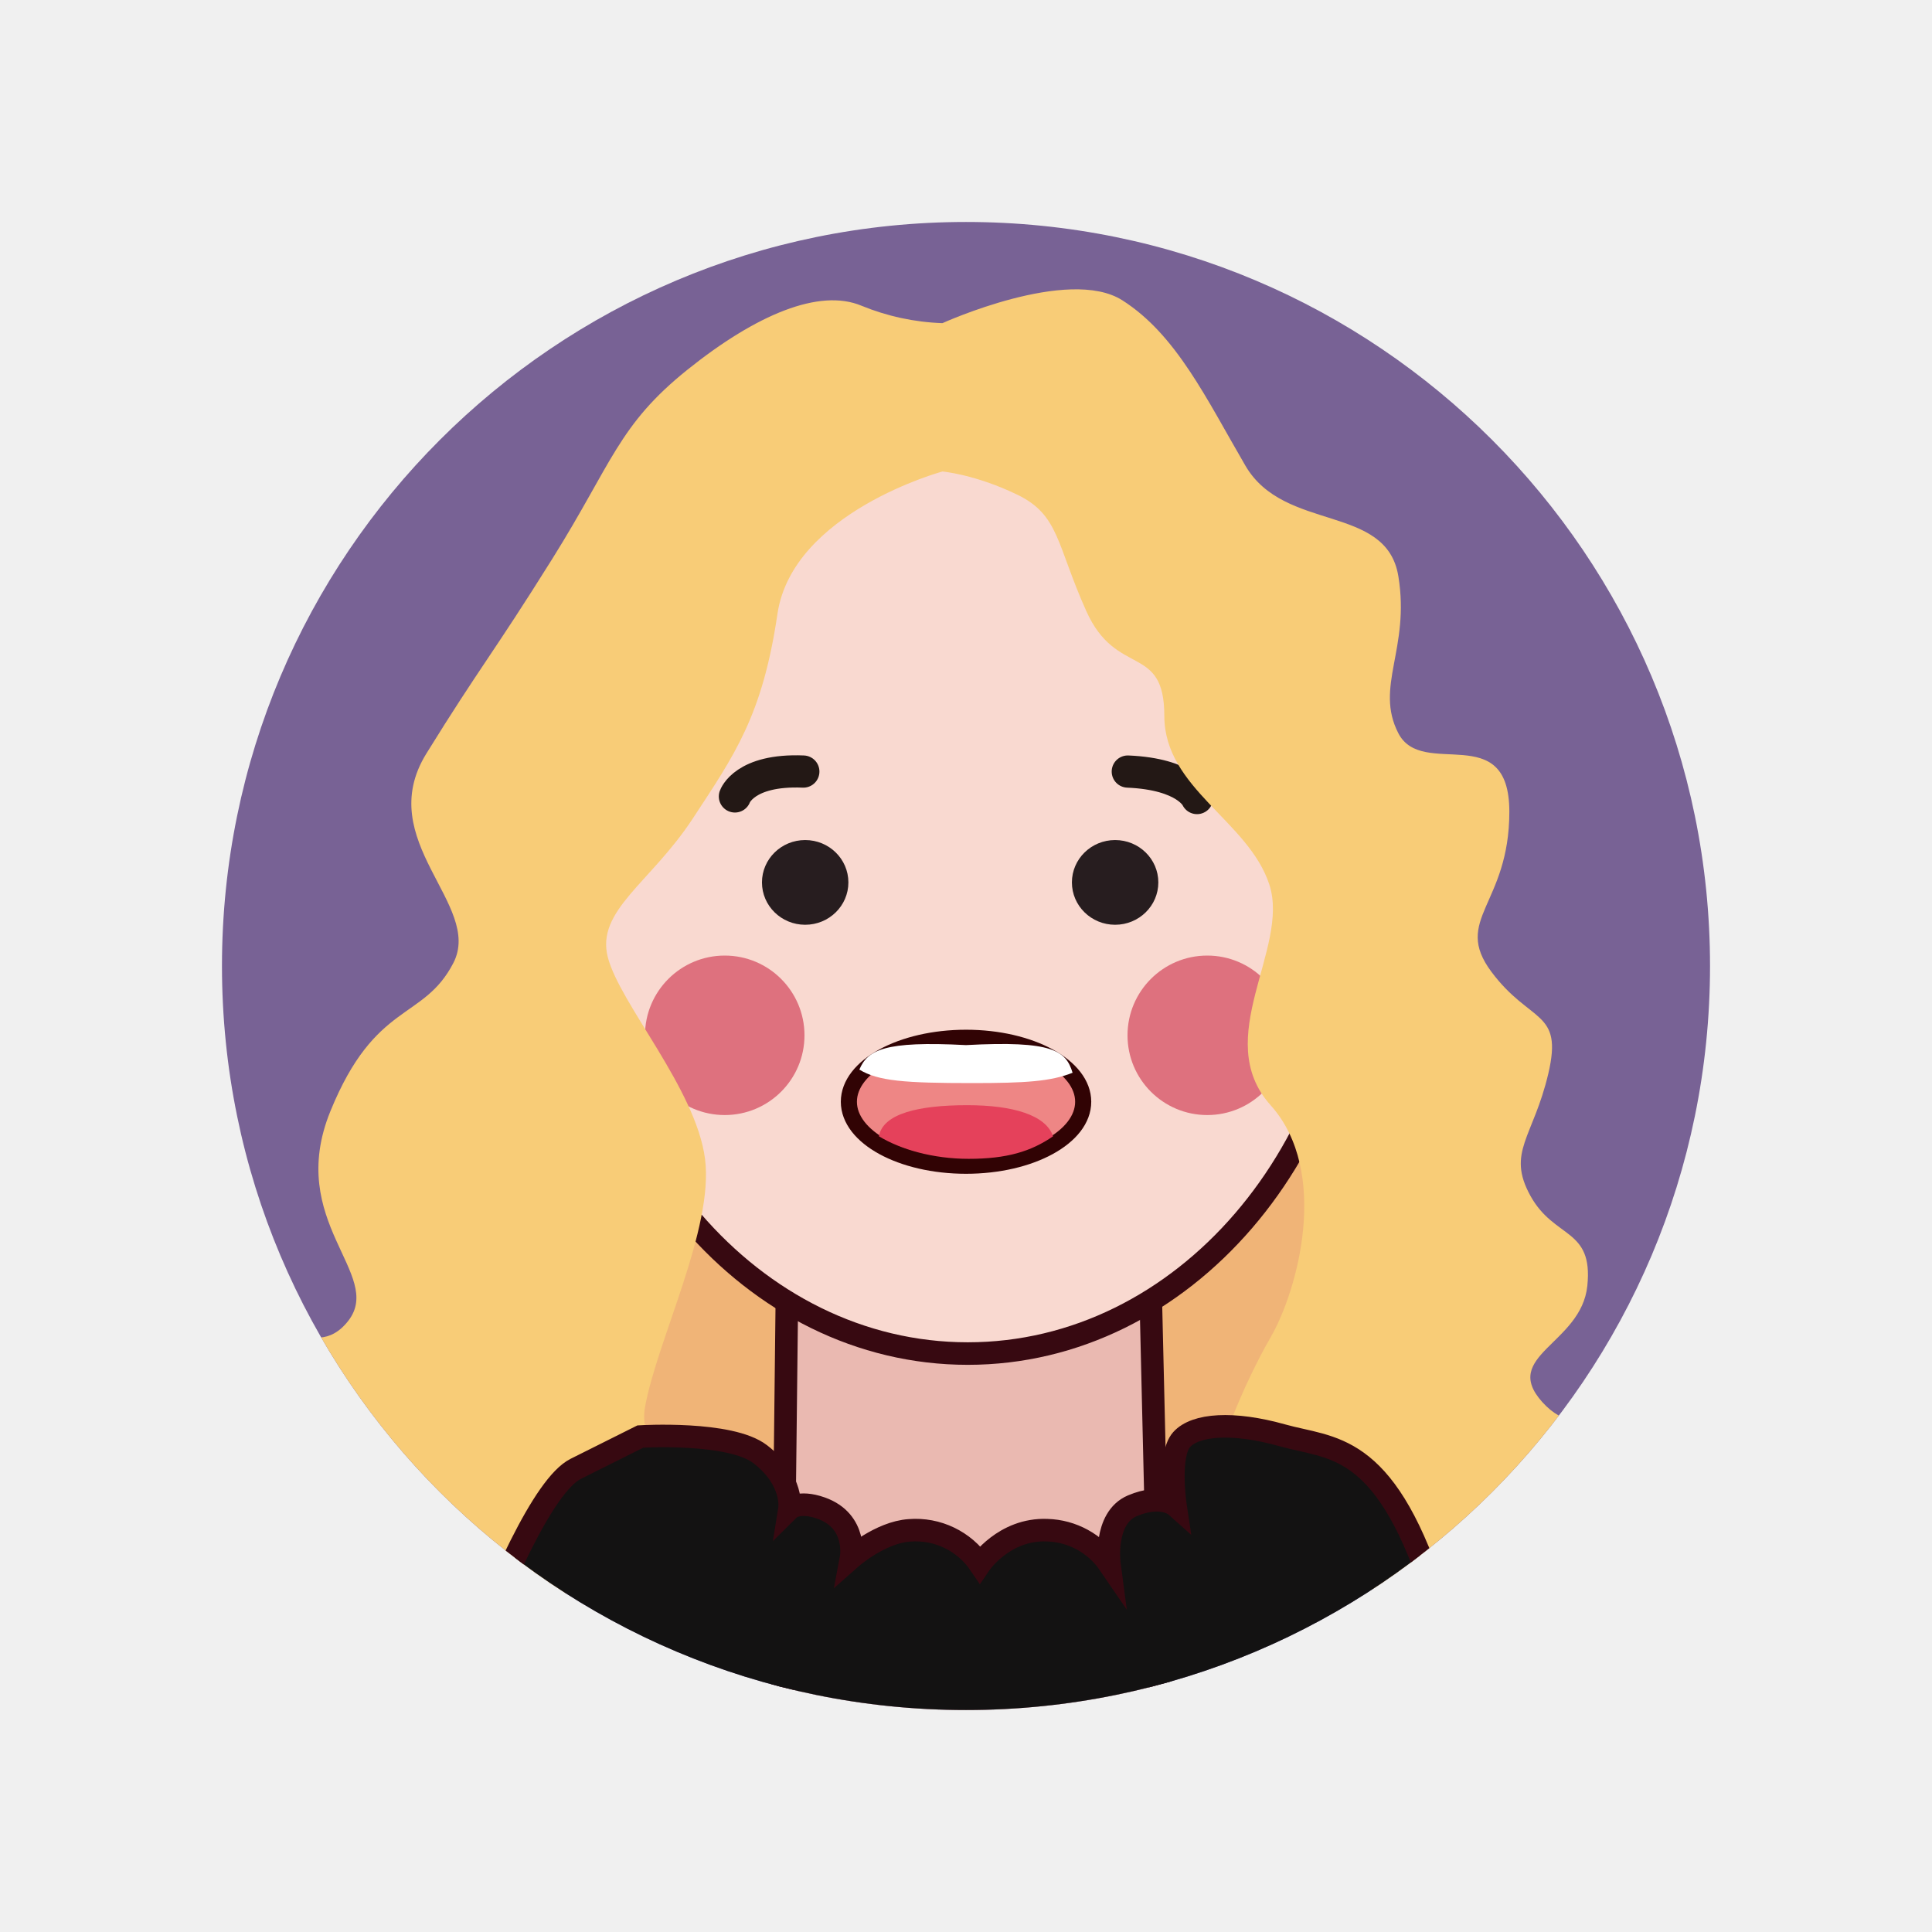
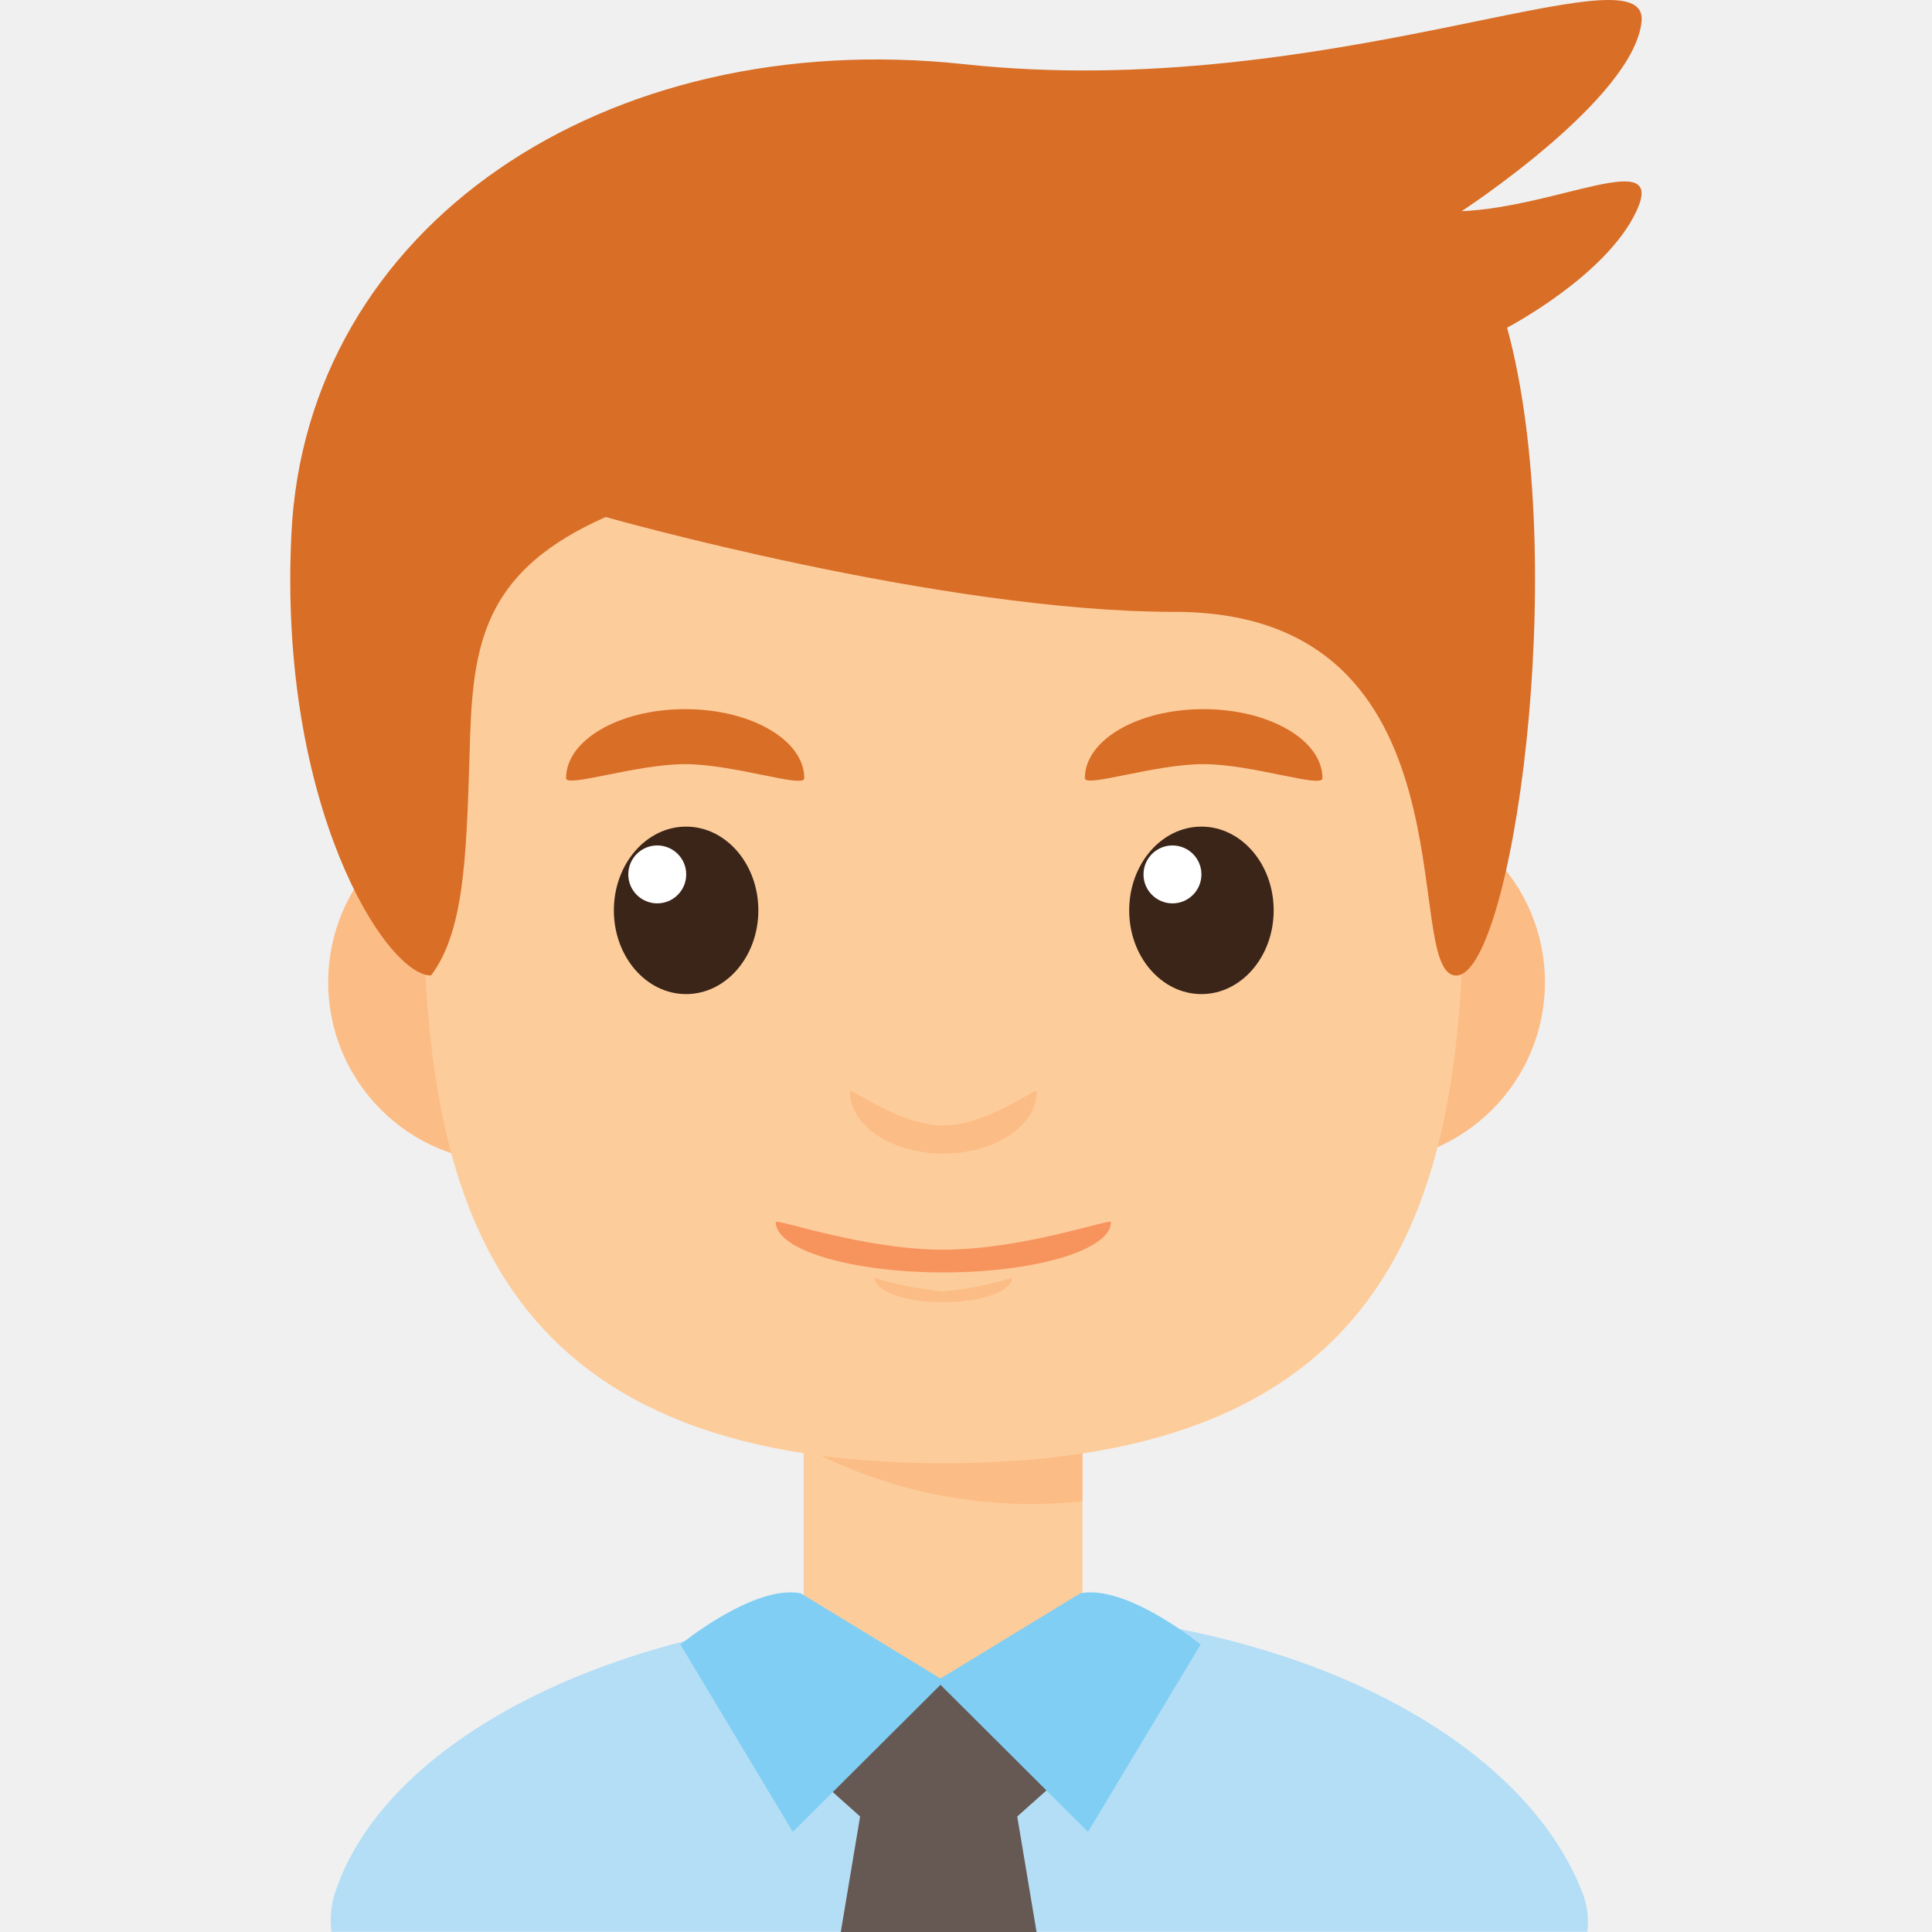
- <svg xmlns="http://www.w3.org/2000/svg" viewBox="0 0 1200 1200" id="图层_1">
+ <svg xmlns="http://www.w3.org/2000/svg" width="120" height="120" viewBox="0 0 120 120">
  <defs>
    <clipPath id="clip-path">
-       <circle r="462.13" cy="-633.29" cx="600" class="cls-1" />
+       <path id="矩形_9" data-name="矩形 9" transform="translate(617 75)" style="stroke:#707070;fill:#fff" d="M0 0h120v120H0z" />
    </clipPath>
-     <clipPath id="clip-path-2">
-       <circle r="462.13" cy="600" cx="600" class="cls-1" />
-     </clipPath>
-     <clipPath id="clip-path-3">
-       <circle r="462.13" cy="600" cx="-647.23" class="cls-1" />
-     </clipPath>
-     <style>.cls-1{fill:none}.cls-4,.cls-5{fill:#fff;stroke:#370911;stroke-miterlimit:10;stroke-width:14px}.cls-5{fill:#343535}.cls-11{fill:#271d1f}.cls-16{fill:#de717e}</style>
+     <style>.cls-8{fill:#fff}.cls-4{fill:#fdcc9b}.cls-5{fill:#fcbc85}.cls-6{fill:#d96e27}.cls-7{fill:#3b2519}.cls-11{fill-rule:evenodd;fill:#80cef3}</style>
  </defs>
-   <circle r="462.13" cy="600" cx="600" style="fill:#786295" />
-   <g style="clip-path:url(#clip-path)">
-     <path class="cls-4" d="m738.12-371.94 119.61 124.85-104.15 460.62-104.16-89.48-25.45-335.44 24.8-56.94 89.35-103.61z" />
-     <path d="M1010.29-210.91c54.77 57.7 94.87 180.93 122.25 280.68s61.61 333.49 61.61 333.49l-532-31.3S801-183.52 813.72-243.18 839.4-316 839.4-316s116.13 47.39 170.89 105.09z" class="cls-5" />
-     <path d="M872.4-278.39c8.8 23.47 6.85 119.32-12.71 190.71S687.56 264.39 687.56 264.39s64.55-396.08 70.44-484.1 9.42-127.62 9.42-127.62 82.51 31.78 92.29 44.49 12.69 24.45 12.69 24.45z" class="cls-5" />
-     <path class="cls-4" d="M459.11-371.94 339.5-247.09l104.16 460.62 104.15-89.48 35.12-333.89-34.46-58.49-89.36-103.61z" />
-     <path d="M186.94-210.91C132.17-153.21 92.08-30 64.69 69.77S3.08 403.26 3.08 403.26l532-31.3S396.23-183.52 383.51-243.18 357.83-316 357.83-316s-116.12 47.39-170.89 105.09z" class="cls-5" />
-     <path d="M324.83-278.39C316-254.92 318-159.07 337.55-87.68s172.12 352.07 172.12 352.07-64.55-396.08-70.41-484.1-9.42-127.62-9.42-127.62-82.51 31.78-92.29 44.49-12.72 24.45-12.72 24.45zm203.35 396.08 71.88 146.7 71.76-141.56-48.78-292.84-47.92-.8-46.94 288.5z" class="cls-5" />
-   </g>
-   <g style="clip-path:url(#clip-path-2)">
-     <path d="M346.55 897.26a415.1 415.1 0 0 0 72.35 46.45c40.68 20.13 190.87 29.42 200.16 29.42s139.36 9.29 144 0S851.32 922 856 917.39s27.87-131.62 27.87-154.84-32.52-240.78-32.52-240.78-486.19-1.6-492.39 37.53-12.38 198.6-12.38 198.6z" style="fill:#f0b477" />
-     <path style="fill:#eab9b1;stroke-width:14px;stroke-miterlimit:10;stroke:#370911" d="m489.02 781.94-3.89 341.38 120.04 4.71 117.47 11.55-8.36-353.65-205.05-6.77-20.21 2.78z" />
-     <path d="M896.47 594c0 39.85-26.09 78.15-58.28 78.15s-58.27-32.3-58.27-72.15 33.09-72.15 65.27-72.15 51.28 26.3 51.28 66.15zm-475.39 6c0 39.85-26.09 72.15-58.27 72.15s-59.28-38.3-59.28-78.15 20.09-66.15 52.28-66.15 65.27 32.3 65.27 72.15z" style="fill:#fde9d1;stroke-width:14px;stroke-miterlimit:10;stroke:#370911" />
-     <ellipse ry="281.42" rx="242.17" cy="559.3" cx="601.11" style="fill:#f9d9d0;stroke-width:14px;stroke-miterlimit:10;stroke:#370911" />
-     <ellipse ry="26.31" rx="26.84" cy="548.08" cx="500.11" class="cls-11" />
-     <ellipse ry="26.31" rx="26.84" cy="548.08" cx="692.62" class="cls-11" />
-     <path d="M700.49 479.23c36.65 1.55 43 16.45 43 16.45m-287.02-1s5.84-17 42.49-15.45" style="stroke:#231815;stroke-width:20px;stroke-linecap:round;stroke-miterlimit:10;fill:none" />
-     <ellipse ry="39.74" rx="72.77" cy="684.32" cx="600.02" style="fill:#ee8685;stroke:#310304;stroke-width:10px;stroke-miterlimit:10" />
-     <path d="M545.92 705.77c13.66 8.25 33.73 14 55.7 14 23.75 0 38.78-4.56 52.45-14-4.38-13.12-24.71-19.32-53.32-19.32-30.1 0-52.38 5.2-54.83 19.32z" style="fill:#e5415b" />
-     <path d="M603.9 672.72c33.07 0 48.65-1 62.3-6.41-4.15-13.69-12.31-20.09-66.22-17.18-51-2.7-61.07 3.11-66.21 15.21 11.61 7.13 28.16 8.38 70.13 8.38z" style="fill:#fff" />
-     <circle r="49.53" cy="643.05" cx="450.15" class="cls-16" />
-     <circle r="49.53" cy="643.05" cx="749.85" class="cls-16" />
-     <path d="M585.36 292.85s-93.17 25.29-102.48 88.51-26.63 87.51-52.72 127.25-60.1 57-52.64 85.94 54.79 81.87 60.38 125.22S408.07 832.48 400.62 874s69.21 83.58 41.27 112.49-98.76 0-98.76 0-44.71 25.69-67.07 12.84-31.68-70.65-31.68-70.65-78.26 16.26-82-43.35 0-75.87 0-75.87 31.67 39.74 54 10.84-39.13-61.42-11.18-130.07 57.76-56 76.4-92.13-50.31-75.87-16.77-130.06 41-61.42 78.25-121S384.12 264 427 229.62s82-50.62 108.05-39.74a146 146 0 0 0 50.31 10.84s78.25-35.56 111.79-14.17 52.17 61.14 76.39 102.69 87.58 23.48 95 68.64-14.91 68.64 0 97.55 68.94-9 68.94 48.77-35.4 66.84-11.18 99.35 44.72 23.49 35.4 63.23-26.08 48.77-11.18 75.87 39.13 19.87 35.4 56-54 43.35-27.92 72.26 55.89-3.62 55.89-3.62 0 93.94-44.71 97.55-48.45-3.61-48.45-3.61-26.08 49.14-42.85 41.73-37.27-27.28-37.27-27.28-72.67 65-89.43 14.45 21.28-130.55 38-159.45 37.26-102.68 0-144.23 12.25-97.35-.79-137.09-65.21-59.61-65.21-104.77-29.82-23.49-48.45-65-16.73-59.65-42.79-72.29-46.58-14.45-46.58-14.45z" style="fill:#f8cc77" />
-     <path d="M528.59 967.72s18.08-16 36.29-17.19a48.21 48.21 0 0 1 43.74 21s15-22.2 41.8-21.11a48.41 48.41 0 0 1 38.63 21.11s-3.82-28.65 14.33-36.29 26.74 0 26.74 0-4.77-31.52 3.82-41.08 31.94-11.27 62.5-2.67 62.63 3.63 93.19 95.32 39.16 172.89 39.16 172.89l-612.25 22s-71.63-13.37-70.68-16.23 71.64-233.09 111.75-253.15l40.12-20.06s55.83-3.44 74.5 11c21 16.24 18.15 33.91 18.15 33.91s5.52-5.46 19.58-.48c22.92 8.11 18.63 31.03 18.63 31.03z" style="fill:#131212;stroke-width:14px;stroke-miterlimit:10;stroke:#370911" />
-   </g>
-   <g style="clip-path:url(#clip-path-3)">
-     <path d="M-775.91 872.61s5.62 25.26 15.91 25.26 107.58-1.87 147.81 0 96.36-2.8 96.36-12.63V853.9s33.68 5.09 41.16 22.19-.94 31.14 4.68 38.62 71.1 31.81 106.65 53.33 293.75 76.71 293.75 76.71L-6 1056.91l24.32 336.78-1283.52-54.26 9.36-267.55s299.36-70.17 333-72-9.36-29.93 35.55-37.42 68.29-20.58 84.19-24.32 1.87-44 7.49-51.45 19.7-14.08 19.7-14.08z" style="fill:#040000;stroke:#360810;stroke-linejoin:round;stroke-linecap:round;stroke-width:14px" />
+   <g id="男17" transform="translate(-617 -75)">
+     <g id="蒙版组_5" data-name="蒙版组 5" style="clip-path:url(#clip-path)">
+       <g id="图层_2" data-name="图层 2" transform="translate(635.031 74.974)">
+         <g id="图层_1" data-name="图层 1">
+           <path id="路径_55" data-name="路径 55" d="M80.561 120.026a5.041 5.041 0 0 0-.319-2.483c-3.72-9.551-17.971-17.629-38.682-17.629s-35.608 8.07-38.76 17.614a5.55 5.55 0 0 0-.243 2.49h78z" style="fill:#b4def6" />
+           <path id="路径_56" data-name="路径 56" class="cls-4" d="M31.887 73.986H49.2v25.472a7.714 7.714 0 0 1-7.714 7.714h-1.855a7.714 7.714 0 0 1-7.744-7.714z" />
+           <rect id="矩形_32" data-name="矩形 32" class="cls-5" width="75.573" height="22.374" rx="11.187" transform="translate(2.354 49.851)" />
+           <path id="路径_57" data-name="路径 57" class="cls-5" d="m31.341 89.588 17.857-.3v3.978a29.769 29.769 0 0 1-17.857-3.678z" />
+           <path id="路径_58" data-name="路径 58" class="cls-4" d="M72.885 55.051c0 19.383-4.085 35.858-32.3 35.858S8.26 74.4 8.26 55.051s-6.286-35.1 32.3-35.1c37.298.001 32.325 15.732 32.325 35.1z" />
+           <path id="路径_59" data-name="路径 59" class="cls-6" d="M24.523 47.489c3.037 0 7.4 1.518 7.4.873 0-2.369-3.31-4.29-7.4-4.29s-7.395 1.921-7.395 4.29c0 .608 4.358-.873 7.395-.873z" />
+           <path id="路径_60" data-name="路径 60" class="cls-6" d="M56.714 47.489c3.037 0 7.395 1.518 7.395.873 0-2.369-3.31-4.29-7.395-4.29s-7.364 1.921-7.364 4.29c-.001.608 4.327-.873 7.364-.873z" />
+           <ellipse id="椭圆_22" data-name="椭圆 22" class="cls-7" cx="4.487" cy="5.201" rx="4.487" ry="5.201" transform="translate(20.097 51.369)" />
+           <circle id="椭圆_23" data-name="椭圆 23" class="cls-8" cx="1.799" cy="1.799" r="1.799" transform="translate(20.993 52.538)" />
+           <ellipse id="椭圆_24" data-name="椭圆 24" class="cls-7" cx="4.487" cy="5.201" rx="4.487" ry="5.201" transform="translate(52.105 51.369)" />
+           <circle id="椭圆_25" data-name="椭圆 25" class="cls-8" cx="1.799" cy="1.799" r="1.799" transform="translate(52.994 52.538)" />
+           <path id="路径_61" data-name="路径 61" class="cls-5" d="M40.558 69.932c-2.756 0-5.8-2.414-5.8-2.118 0 2.133 2.6 3.864 5.8 3.864s5.808-1.731 5.808-3.864c0-.296-3.052 2.118-5.808 2.118z" />
+           <path id="路径_62" data-name="路径 62" class="cls-5" d="M40.558 80.235a20.335 20.335 0 0 1-4.267-.843c0 .843 1.913 1.518 4.267 1.518s4.274-.691 4.274-1.518a20.464 20.464 0 0 1-4.274.843z" />
+           <path id="路径_63" data-name="路径 63" d="M40.558 77.646c-4.943 0-10.409-1.959-10.409-1.716 0 1.723 4.662 3.128 10.409 3.128s10.417-1.4 10.417-3.128c-.001-.243-5.475 1.716-10.417 1.716z" style="fill:#f7945e" />
+           <path id="路径_64" data-name="路径 64" d="m48.7 109.685-8.351-5.155v-.1l-.076.046-.076-.046v.1l-8.351 5.155 3.546 3.166-1.2 7.175h12.159l-1.2-7.175z" style="fill-rule:evenodd;fill:#665853" />
+           <path id="路径_65" data-name="路径 65" class="cls-11" d="m31.7 98.987 8.928 5.444-9.414 9.376-6.985-11.639s4.571-3.742 7.471-3.181z" />
+           <path id="路径_66" data-name="路径 66" class="cls-11" d="m49.069 98.987-8.928 5.444 9.407 9.376 6.992-11.639s-4.571-3.742-7.471-3.181z" />
+           <path id="路径_67" data-name="路径 67" d="M8.739 60.616c2.209-2.915 2.209-8.078 2.437-15.063.213-5.922 1.154-10.2 8.412-13.415 0 0 20.788 5.892 35.327 5.892 19.064 0 14.008 22.4 17.462 22.587s7.22-25.533 3.2-40.239c0 0 6.157-3.212 8.033-7.235s-4.836-.266-10.857 0c0 0 10.69-6.962 11.176-11.776S64.3 6.431 41.894 4.016.979 14.114.068 33.208C-.759 50.04 5.93 60.616 8.739 60.616z" style="fill-rule:evenodd;fill:#d96e27" />
+         </g>
+       </g>
+     </g>
  </g>
</svg>
